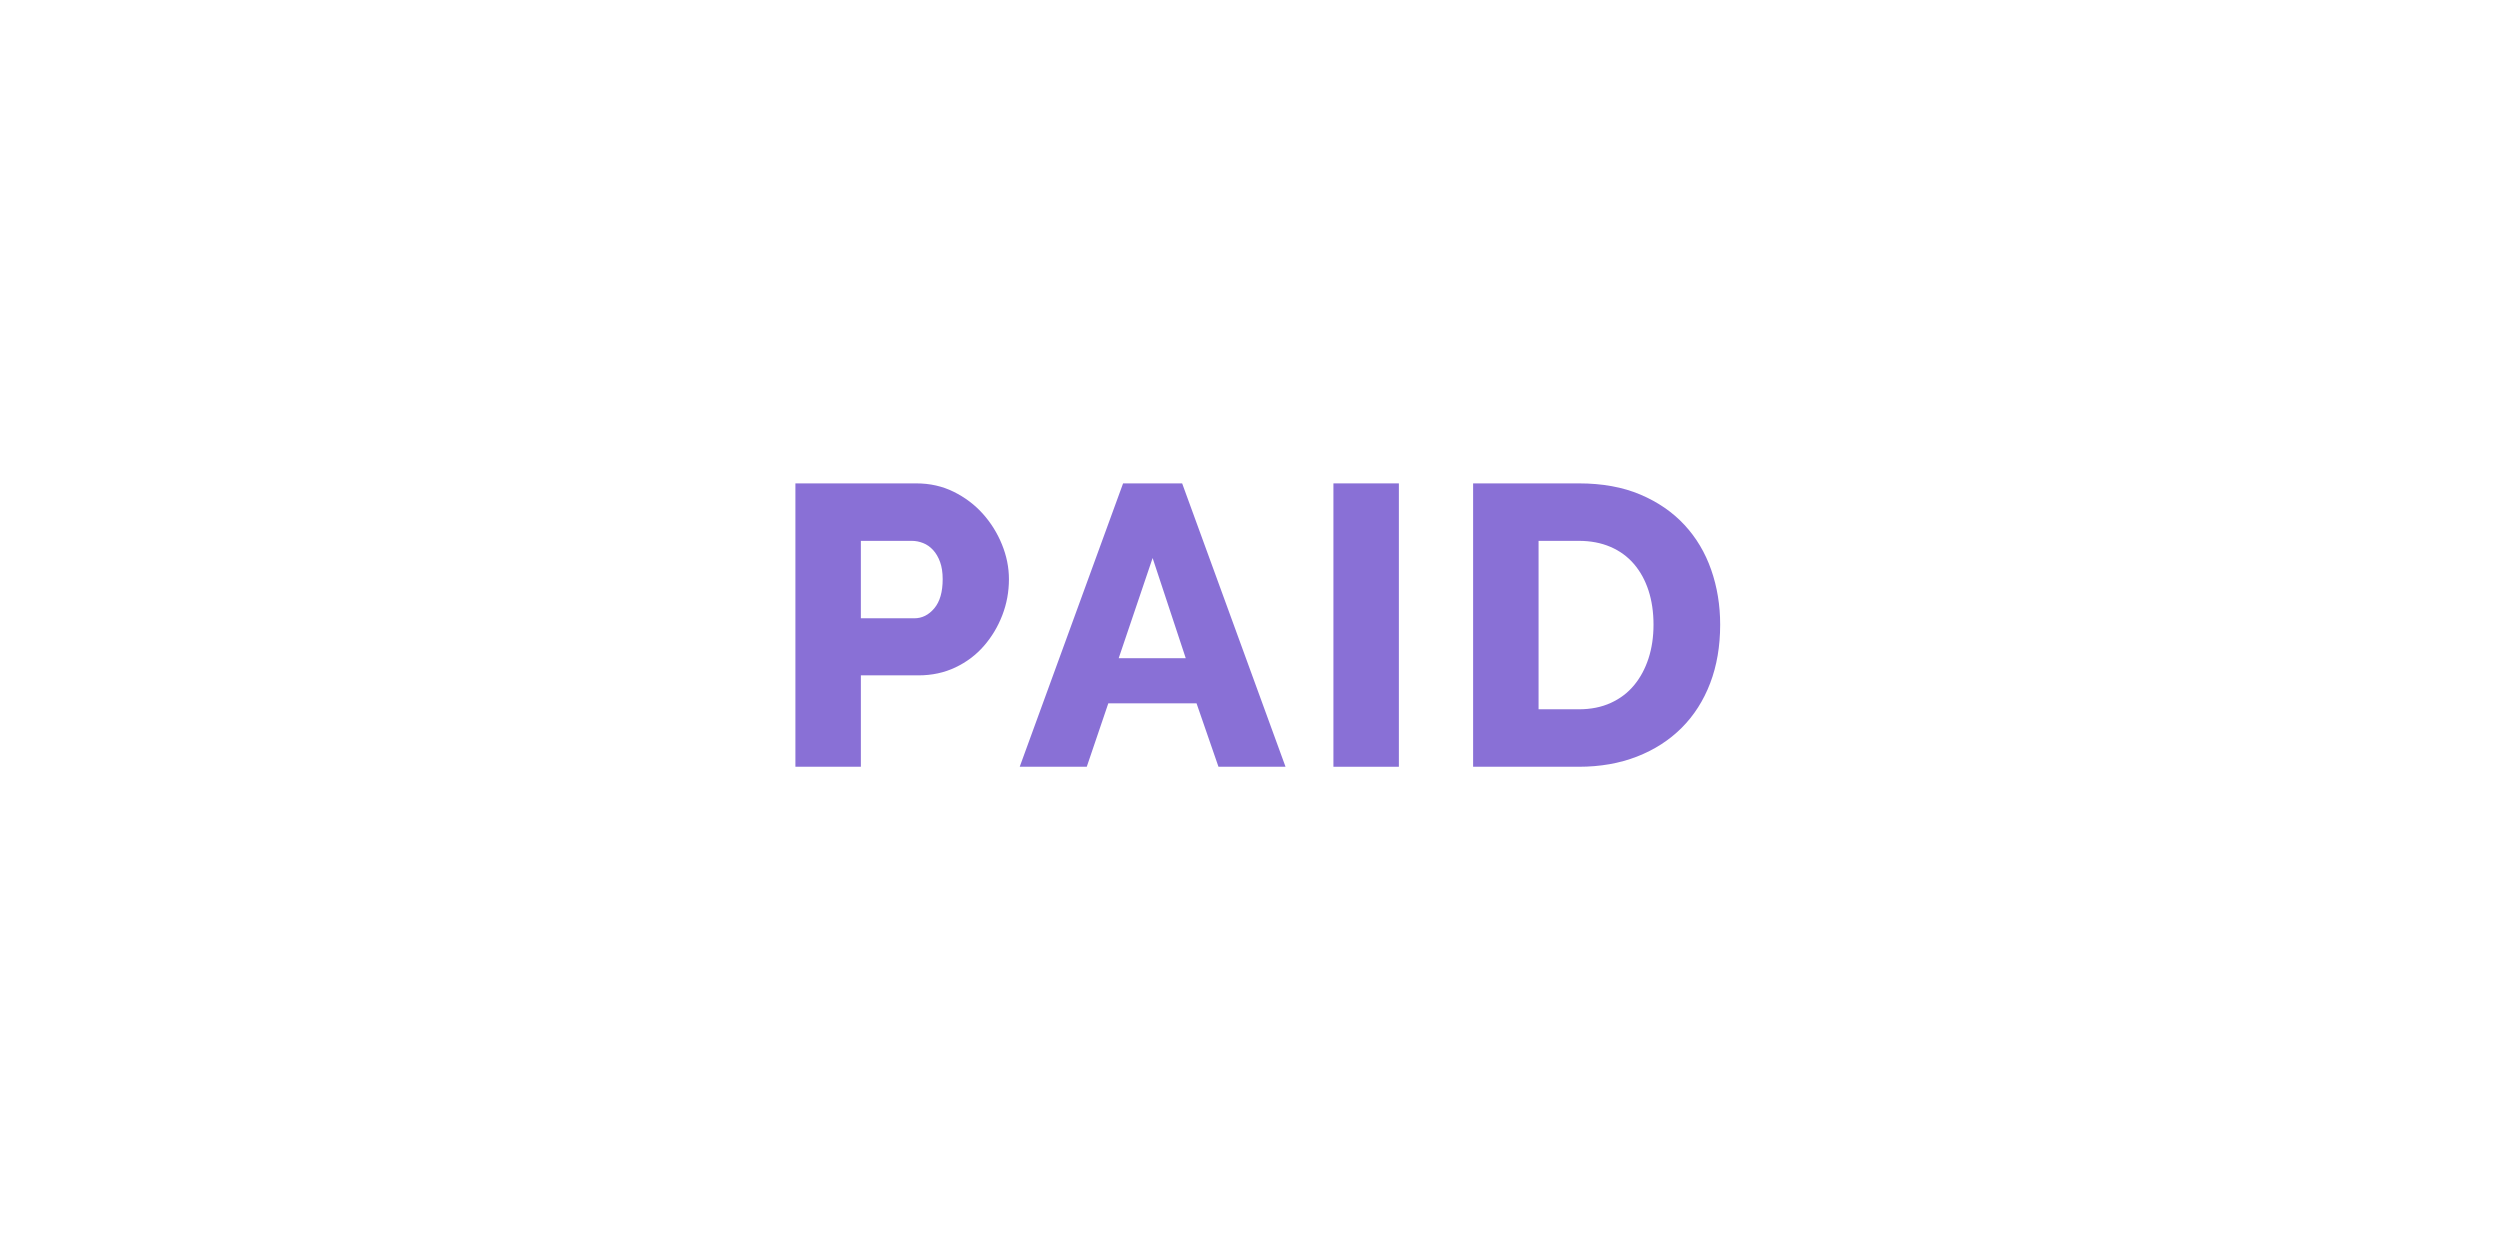
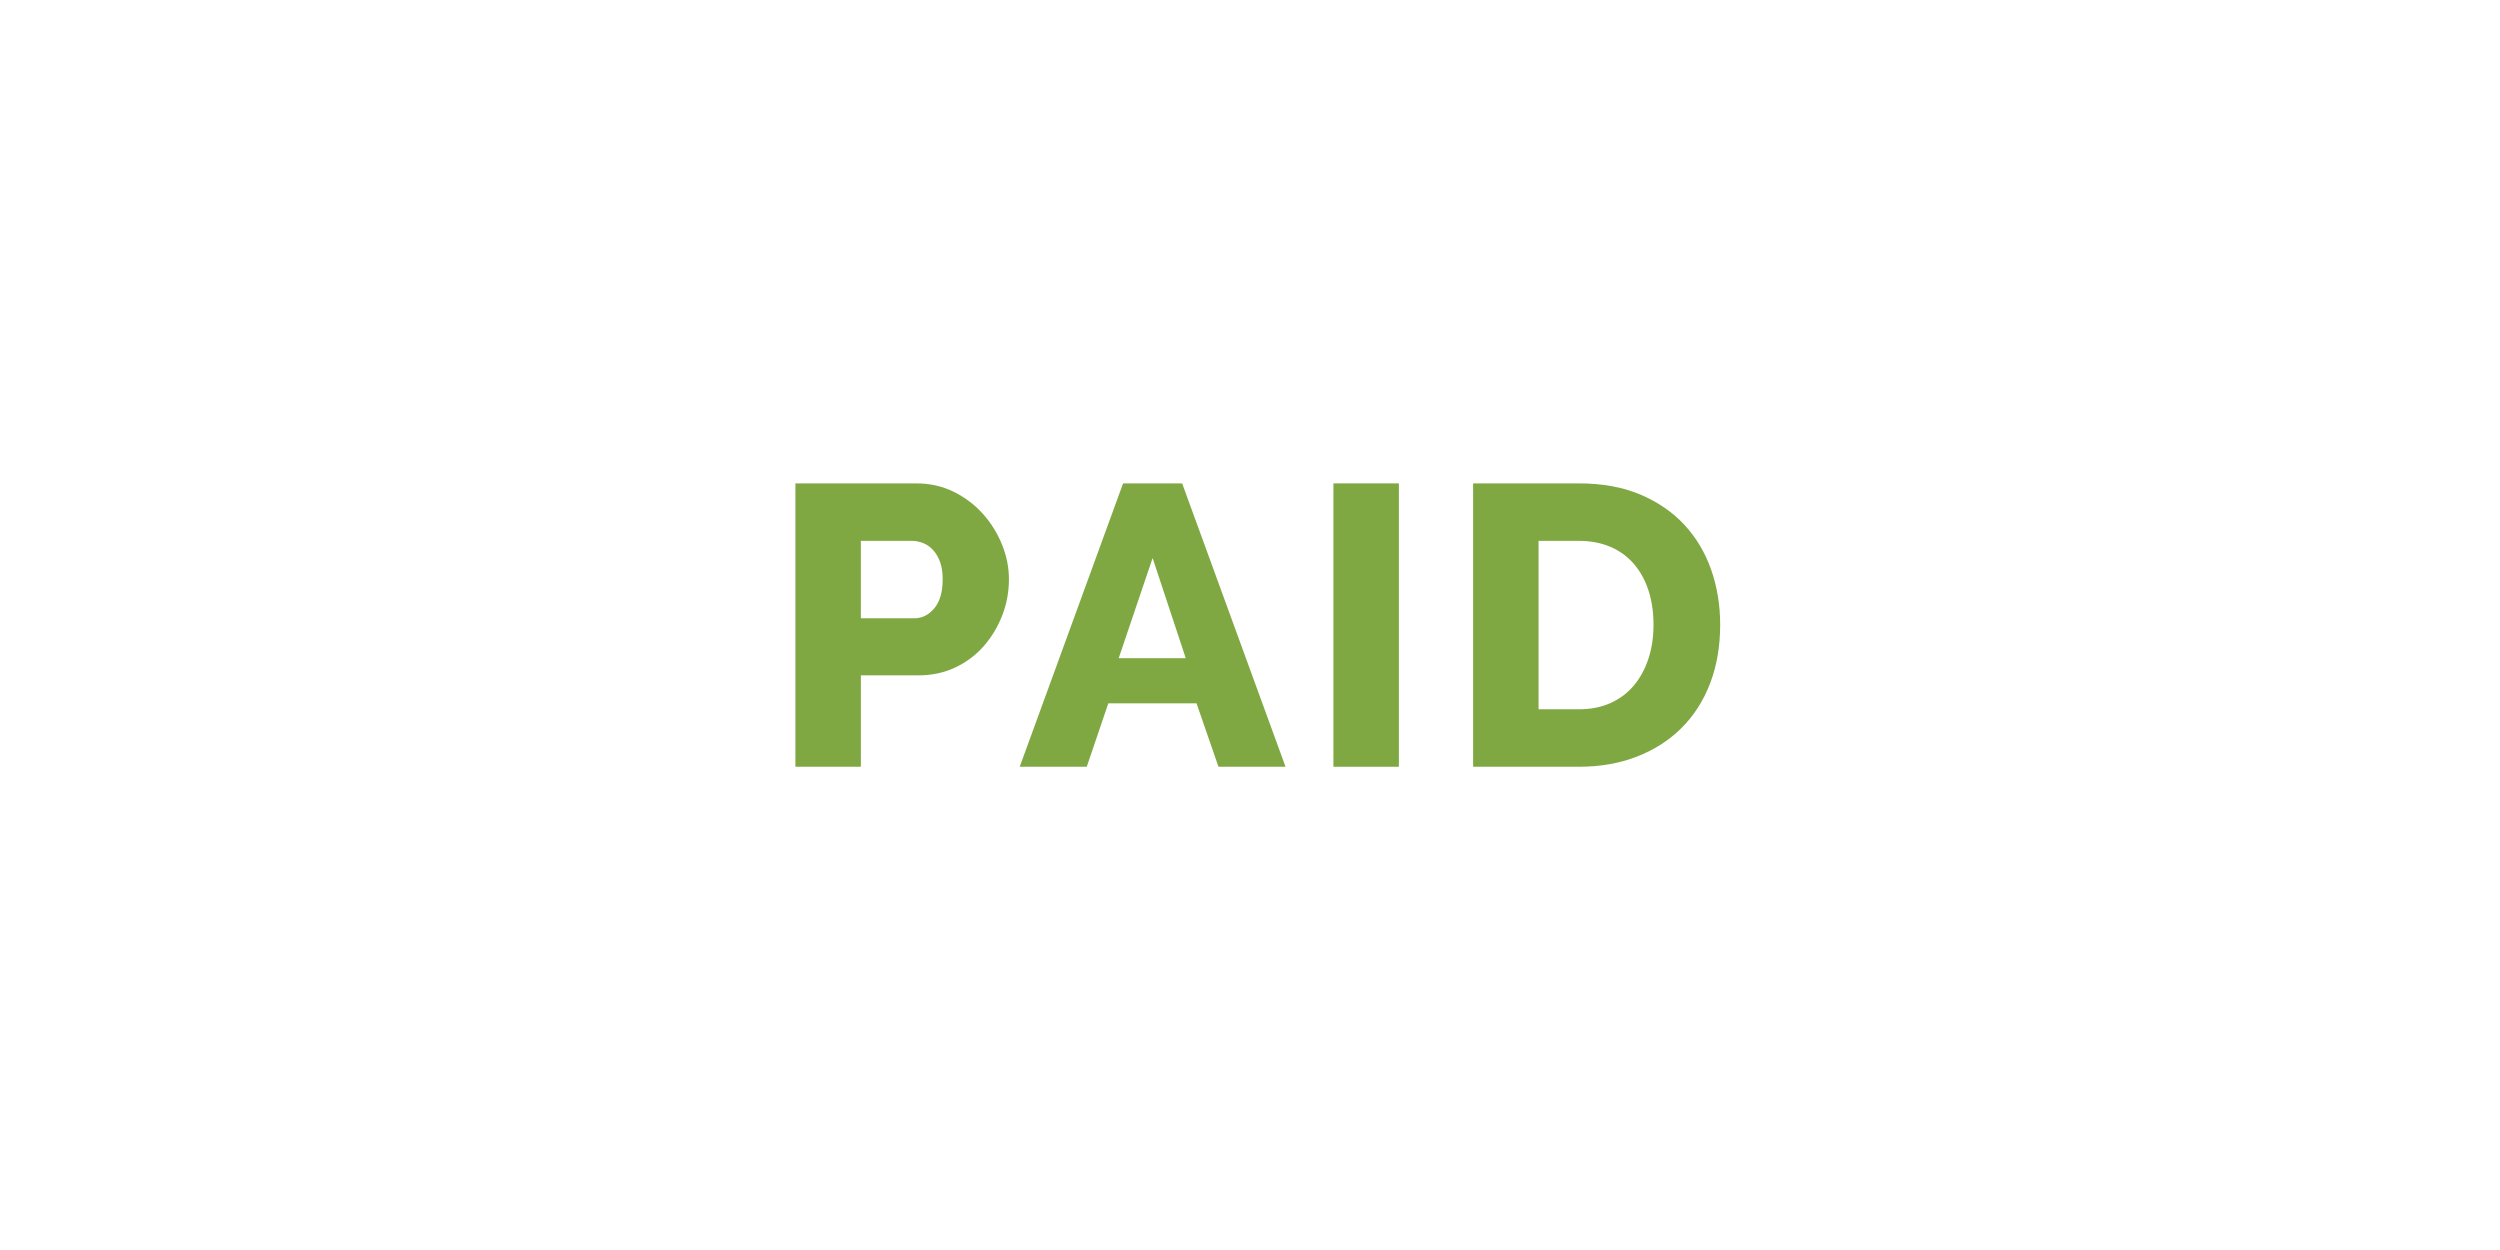
<svg xmlns="http://www.w3.org/2000/svg" height="100px" width="200px" version="1.1" id="Layer_1" viewBox="100 100 285 285" xml:space="preserve">
  <g>
    <g>
-       <path fill="#8970D6" d="M138.853,274.822v-64.61h27.573c3.094,0,5.929,0.637,8.508,1.911                 c2.578,1.274,4.792,2.943,6.643,5.005c1.85,2.063,3.306,4.399,4.368,7.007c1.061,2.609,1.593,5.248,1.593,7.917                 c0,2.853-0.5,5.583-1.501,8.19c-1.001,2.609-2.397,4.945-4.186,7.007c-1.79,2.063-3.958,3.701-6.506,4.914                 c-2.548,1.214-5.369,1.82-8.463,1.82h-13.104v20.839H138.853z M153.776,240.97h12.194c1.759,0,3.276-0.758,4.55-2.275                 c1.274-1.516,1.911-3.731,1.911-6.643c0-1.516-0.198-2.821-0.592-3.913c-0.395-1.092-0.925-2.002-1.592-2.73                 c-0.668-0.728-1.426-1.258-2.275-1.592c-0.851-0.333-1.699-0.5-2.548-0.5h-11.648V240.97z" />
-       <path fill="#8970D6" d="M213.563,210.212h13.468l23.569,64.61h-15.288l-5.005-14.469h-20.111                 l-4.914,14.469h-15.288L213.563,210.212z M227.85,250.07l-7.553-22.841l-7.735,22.841H227.85z" />
-       <path fill="#8970D6" d="M261.52,274.822v-64.61h14.924v64.61H261.52z" />
-       <path fill="#8970D6" d="M293.369,274.822v-64.61h24.114c5.338,0,10.011,0.85,14.015,2.548                 c4.004,1.699,7.354,4.004,10.055,6.916c2.699,2.912,4.732,6.325,6.098,10.237c1.365,3.913,2.047,8.085,2.047,12.513                 c0,4.914-0.759,9.359-2.274,13.332c-1.518,3.974-3.686,7.371-6.507,10.192c-2.821,2.821-6.219,5.005-10.191,6.552                 c-3.975,1.547-8.388,2.32-13.241,2.32H293.369z M334.501,242.426c0-2.851-0.38-5.444-1.138-7.78                 c-0.76-2.335-1.865-4.353-3.321-6.052c-1.456-1.698-3.246-3.003-5.369-3.913c-2.124-0.91-4.521-1.365-7.189-1.365h-9.19v38.402                 h9.19c2.73,0,5.156-0.485,7.28-1.456c2.123-0.97,3.897-2.32,5.323-4.049c1.425-1.729,2.517-3.761,3.276-6.097                 C334.121,247.781,334.501,245.217,334.501,242.426z" />
+       <path fill="#7FA842" d="M138.853,274.822v-64.61h27.573c3.094,0,5.929,0.637,8.508,1.911                 c2.578,1.274,4.792,2.943,6.643,5.005c1.85,2.063,3.306,4.399,4.368,7.007c1.061,2.609,1.593,5.248,1.593,7.917                 c0,2.853-0.5,5.583-1.501,8.19c-1.001,2.609-2.397,4.945-4.186,7.007c-1.79,2.063-3.958,3.701-6.506,4.914                 c-2.548,1.214-5.369,1.82-8.463,1.82h-13.104v20.839H138.853z M153.776,240.97h12.194c1.759,0,3.276-0.758,4.55-2.275                 c1.274-1.516,1.911-3.731,1.911-6.643c0-1.516-0.198-2.821-0.592-3.913c-0.395-1.092-0.925-2.002-1.592-2.73                 c-0.668-0.728-1.426-1.258-2.275-1.592c-0.851-0.333-1.699-0.5-2.548-0.5h-11.648V240.97z" />
+       <path fill="#7FA842" d="M213.563,210.212h13.468l23.569,64.61h-15.288l-5.005-14.469h-20.111                 l-4.914,14.469h-15.288L213.563,210.212z M227.85,250.07l-7.553-22.841l-7.735,22.841H227.85z" />
+       <path fill="#7FA842" d="M261.52,274.822v-64.61h14.924v64.61H261.52z" />
+       <path fill="#7FA842" d="M293.369,274.822v-64.61h24.114c5.338,0,10.011,0.85,14.015,2.548                 c4.004,1.699,7.354,4.004,10.055,6.916c2.699,2.912,4.732,6.325,6.098,10.237c1.365,3.913,2.047,8.085,2.047,12.513                 c0,4.914-0.759,9.359-2.274,13.332c-1.518,3.974-3.686,7.371-6.507,10.192c-2.821,2.821-6.219,5.005-10.191,6.552                 c-3.975,1.547-8.388,2.32-13.241,2.32H293.369z M334.501,242.426c0-2.851-0.38-5.444-1.138-7.78                 c-0.76-2.335-1.865-4.353-3.321-6.052c-1.456-1.698-3.246-3.003-5.369-3.913c-2.124-0.91-4.521-1.365-7.189-1.365h-9.19v38.402                 h9.19c2.73,0,5.156-0.485,7.28-1.456c2.123-0.97,3.897-2.32,5.323-4.049c1.425-1.729,2.517-3.761,3.276-6.097                 C334.121,247.781,334.501,245.217,334.501,242.426z" />
    </g>
  </g>
</svg>
